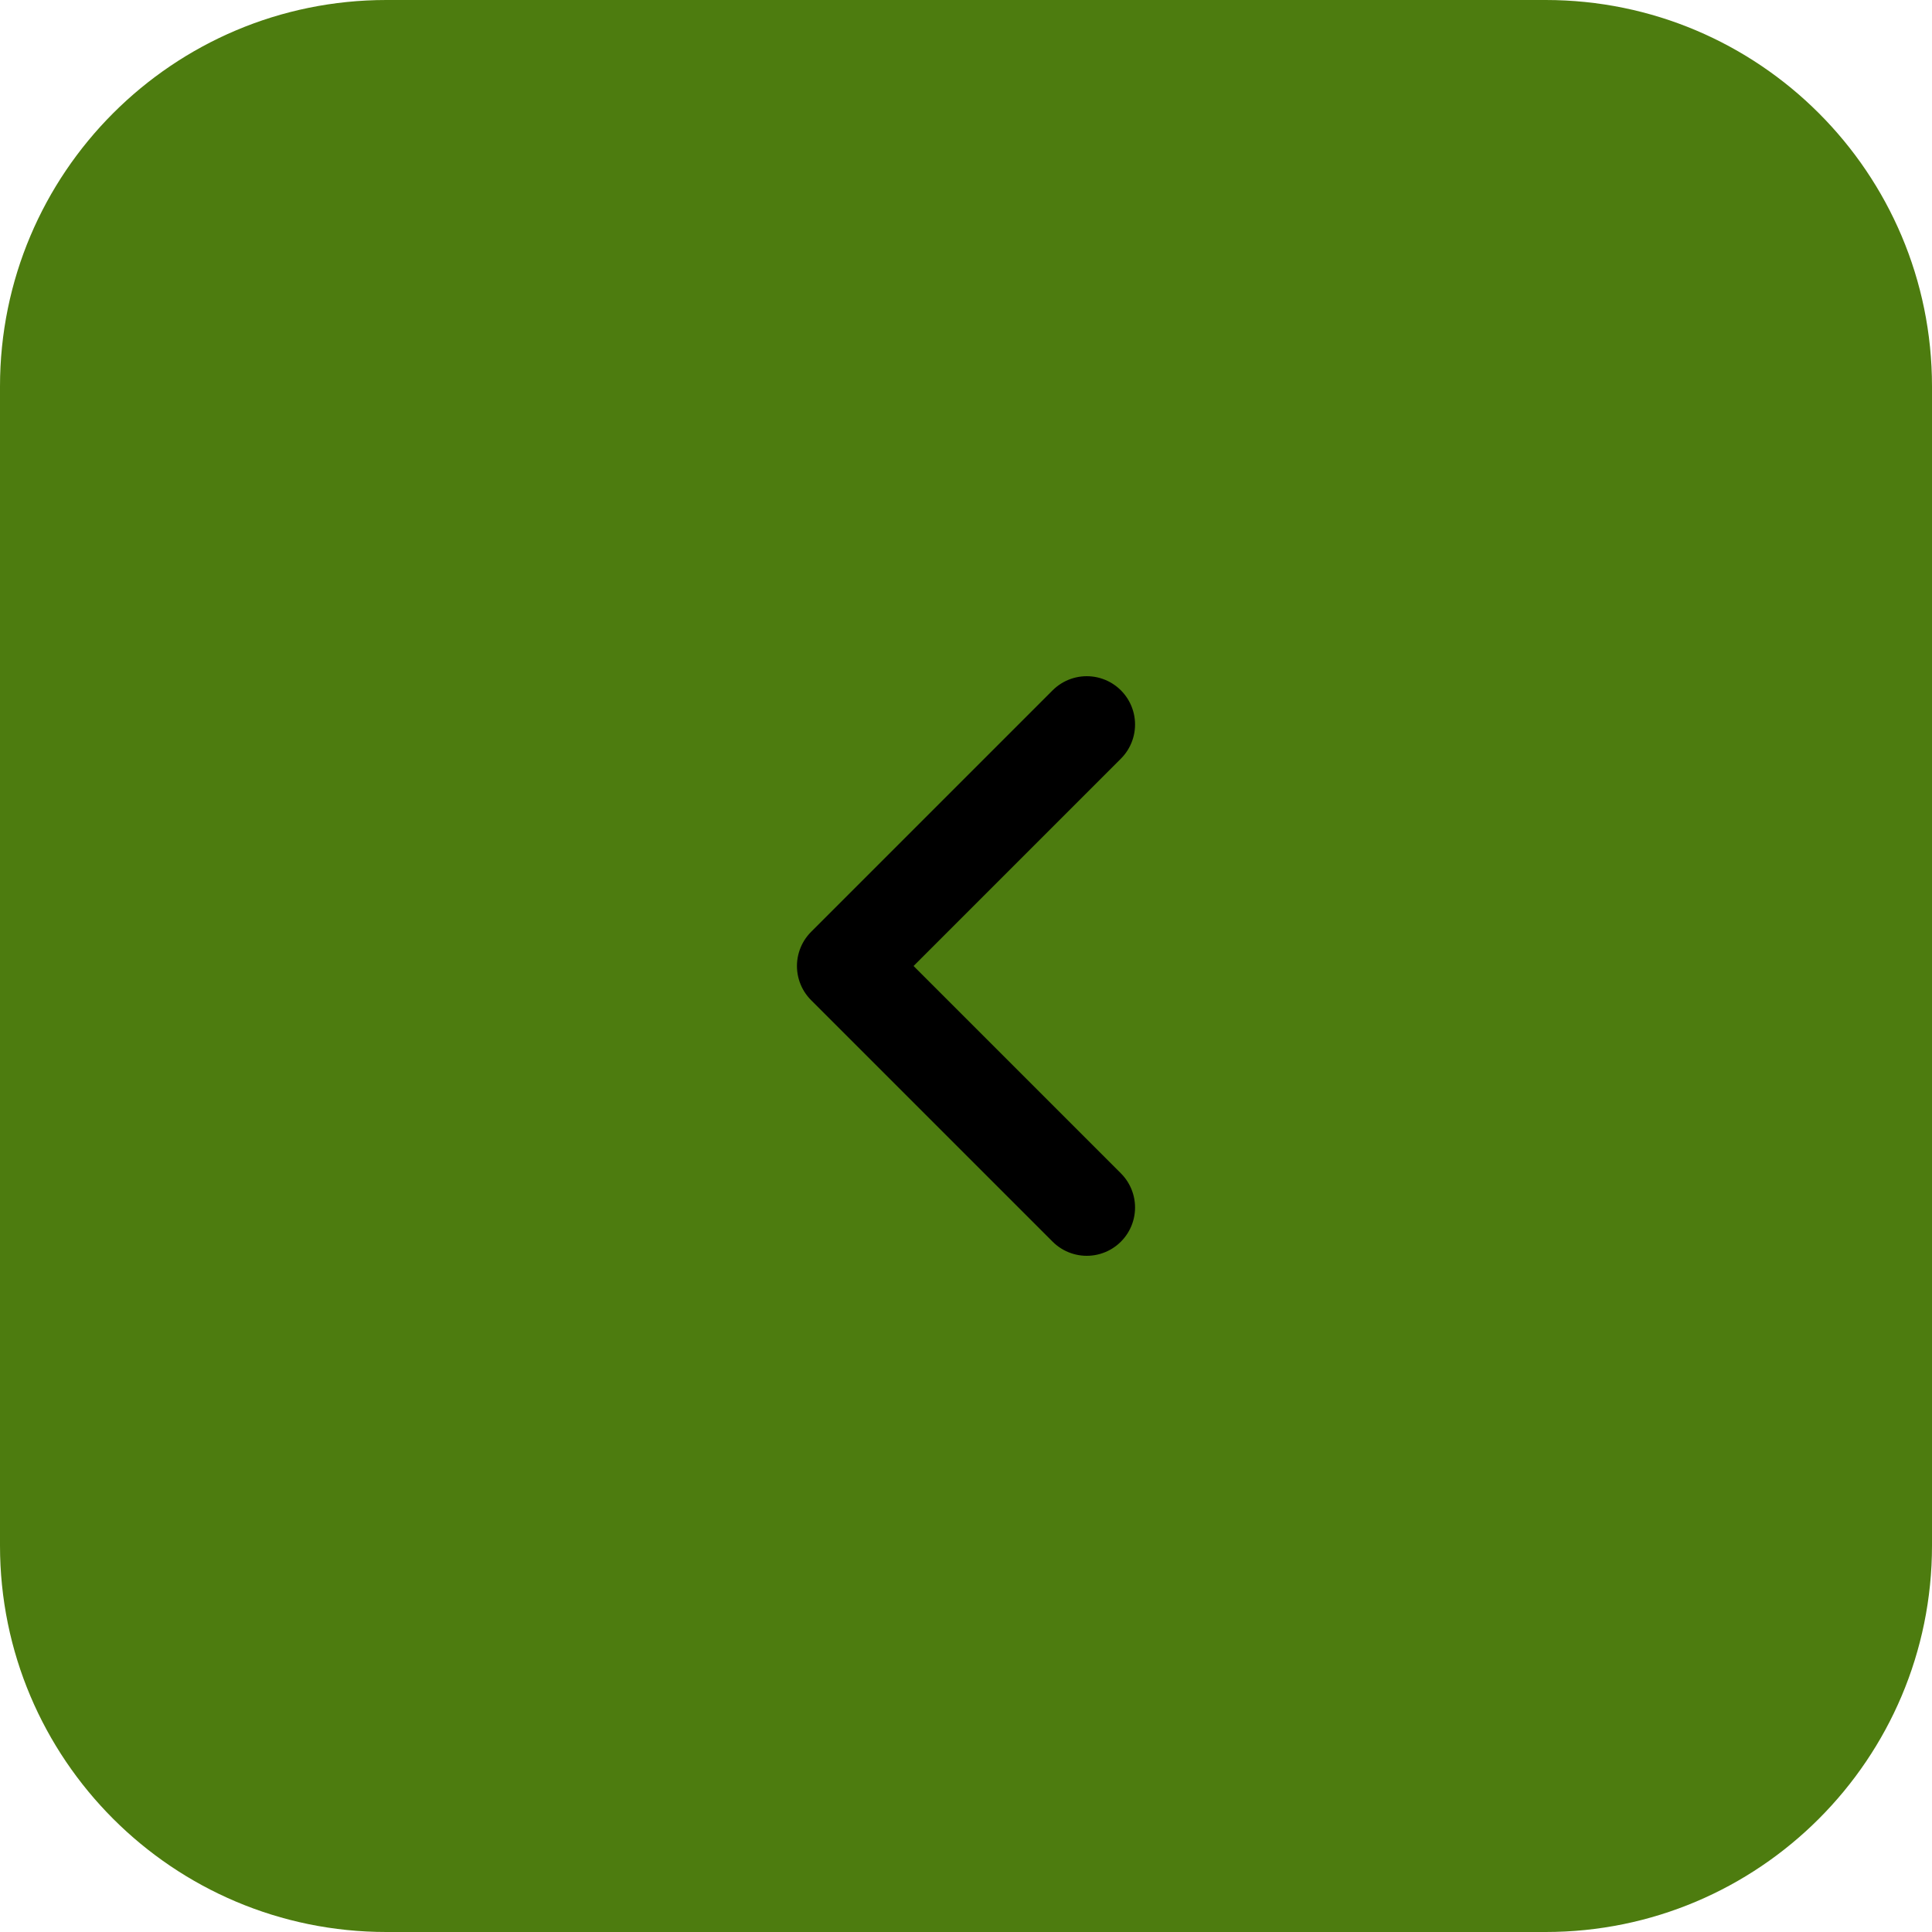
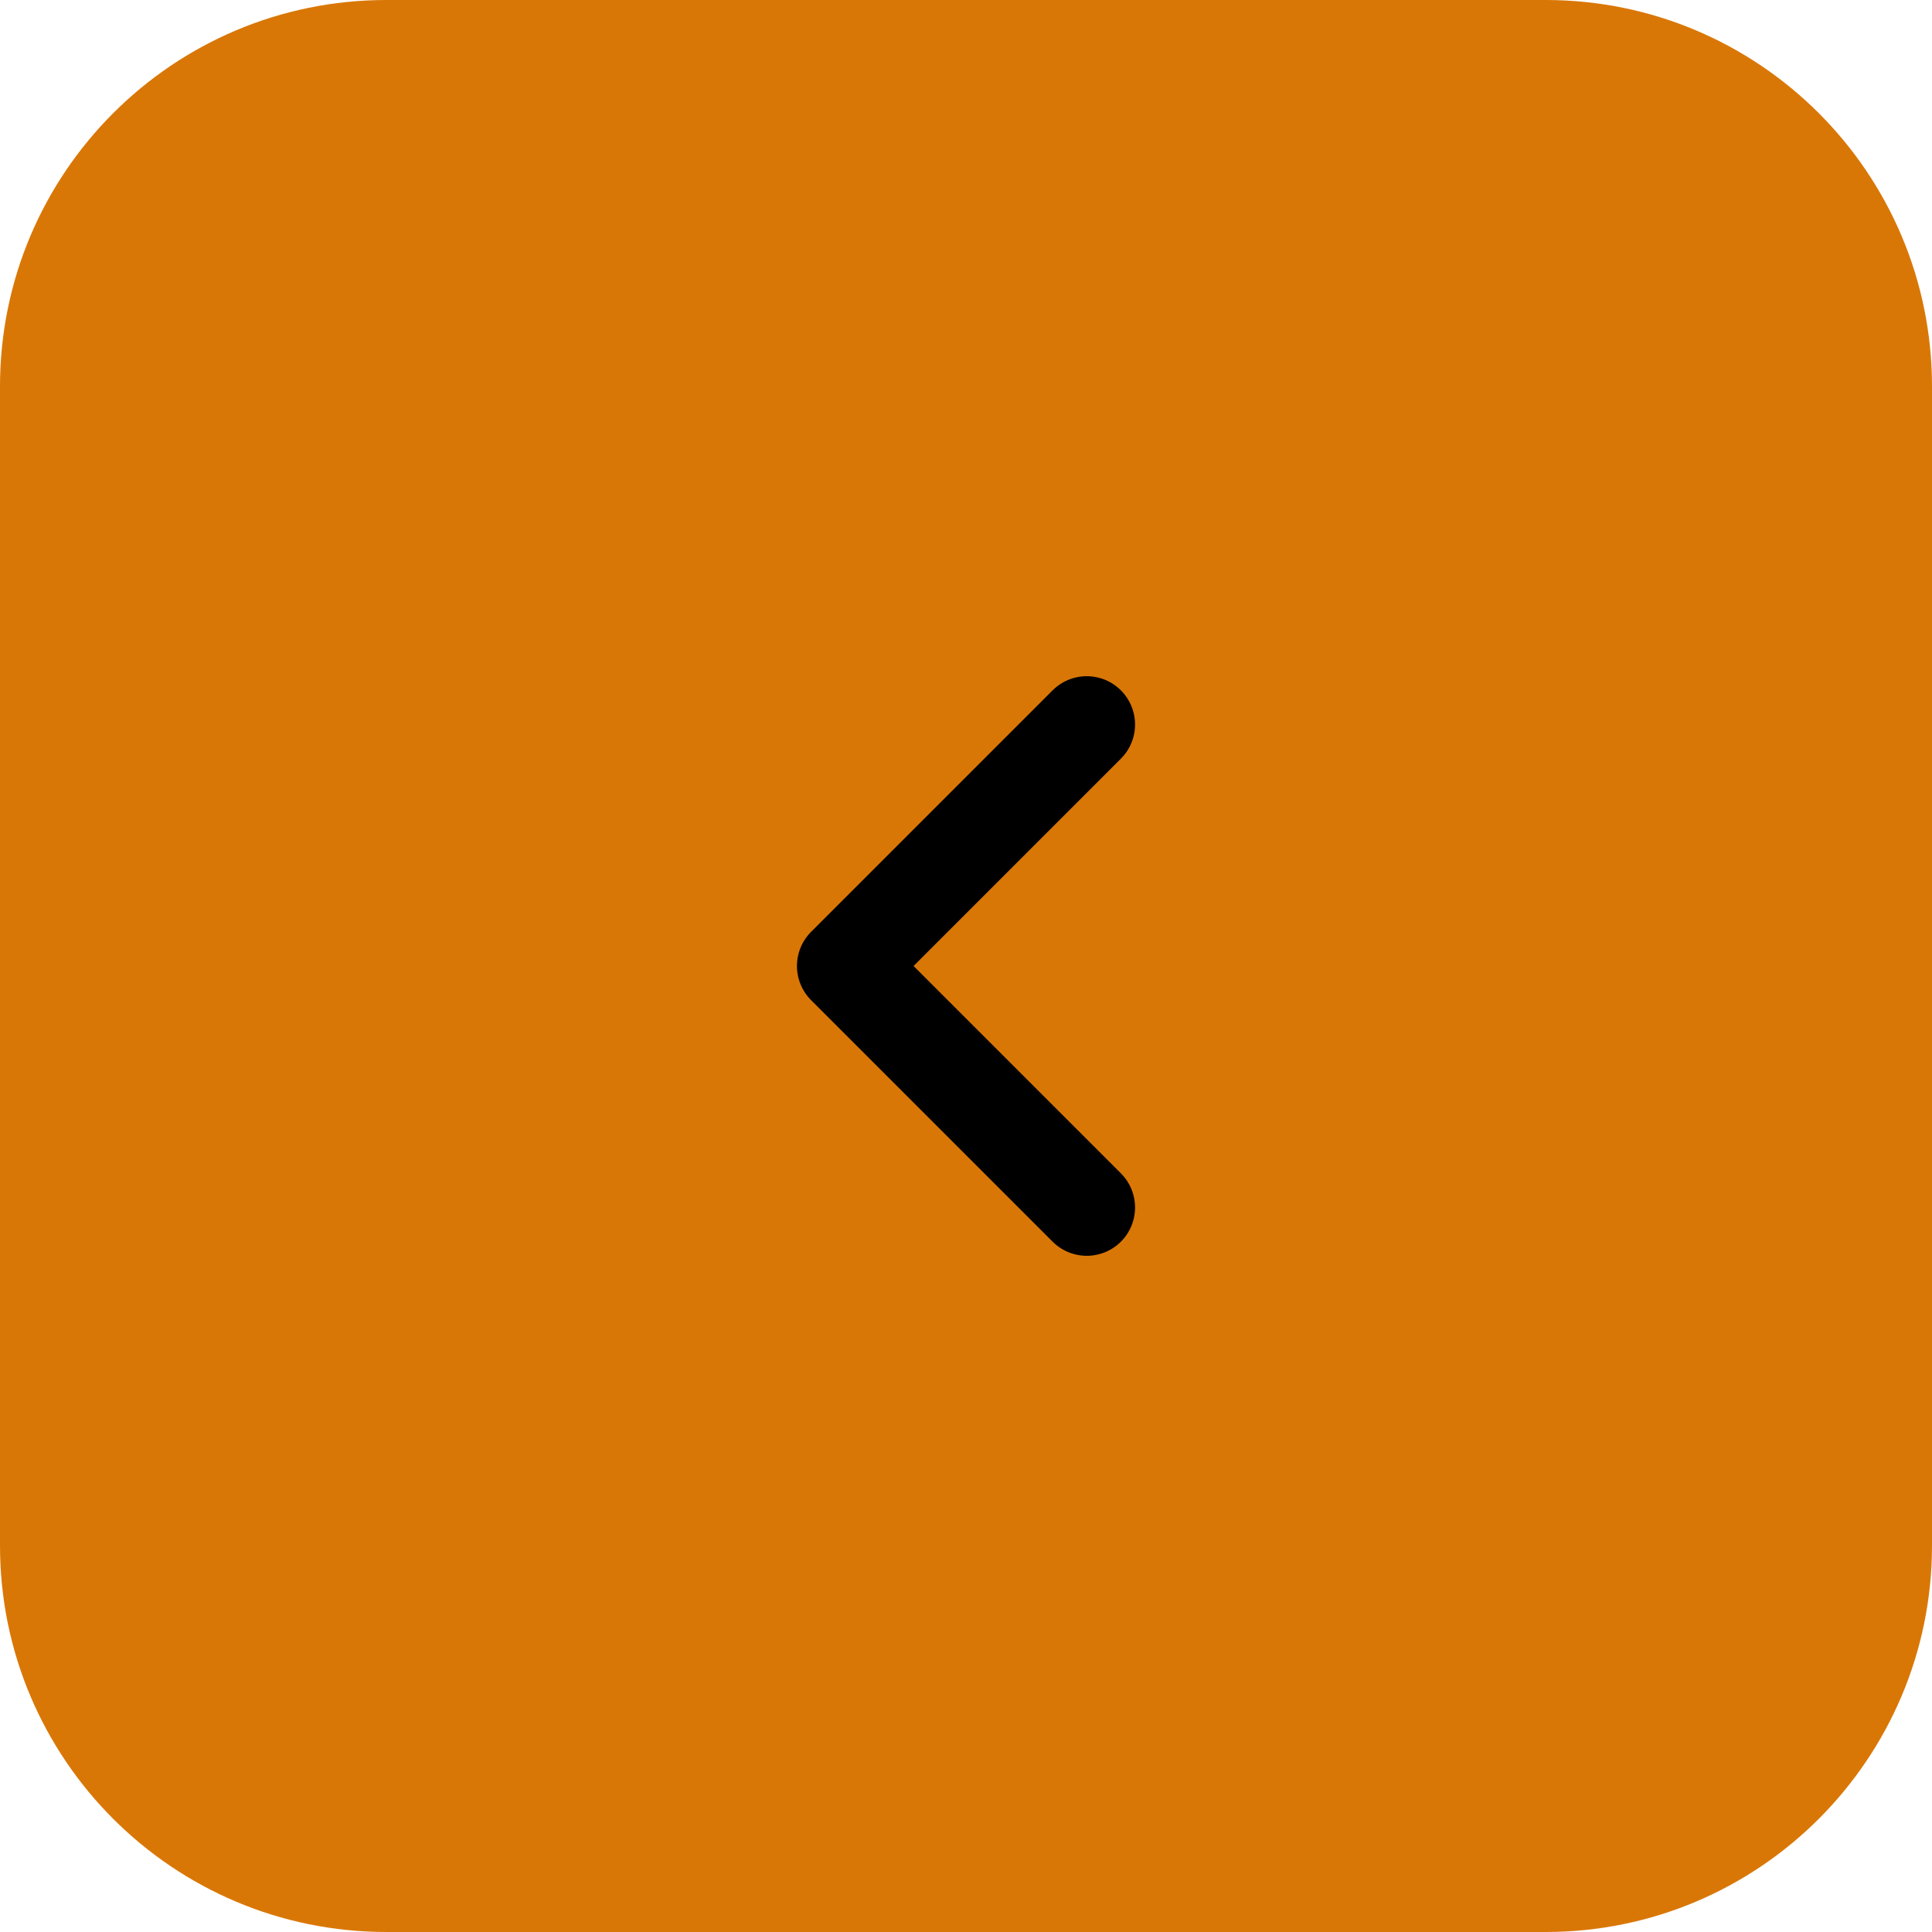
<svg xmlns="http://www.w3.org/2000/svg" width="40" height="40" viewBox="0 0 40 40" fill="none">
  <g id="back">
-     <rect width="40" height="40" rx="8" fill="#4D7C0F" />
+     <rect width="40" height="40" rx="8" fill="#D97706" />
    <path id="Vector" d="M22.5 25L17.5 20L22.5 15" stroke="black" stroke-width="2" stroke-linecap="round" stroke-linejoin="round" />
  </g>
</svg>
